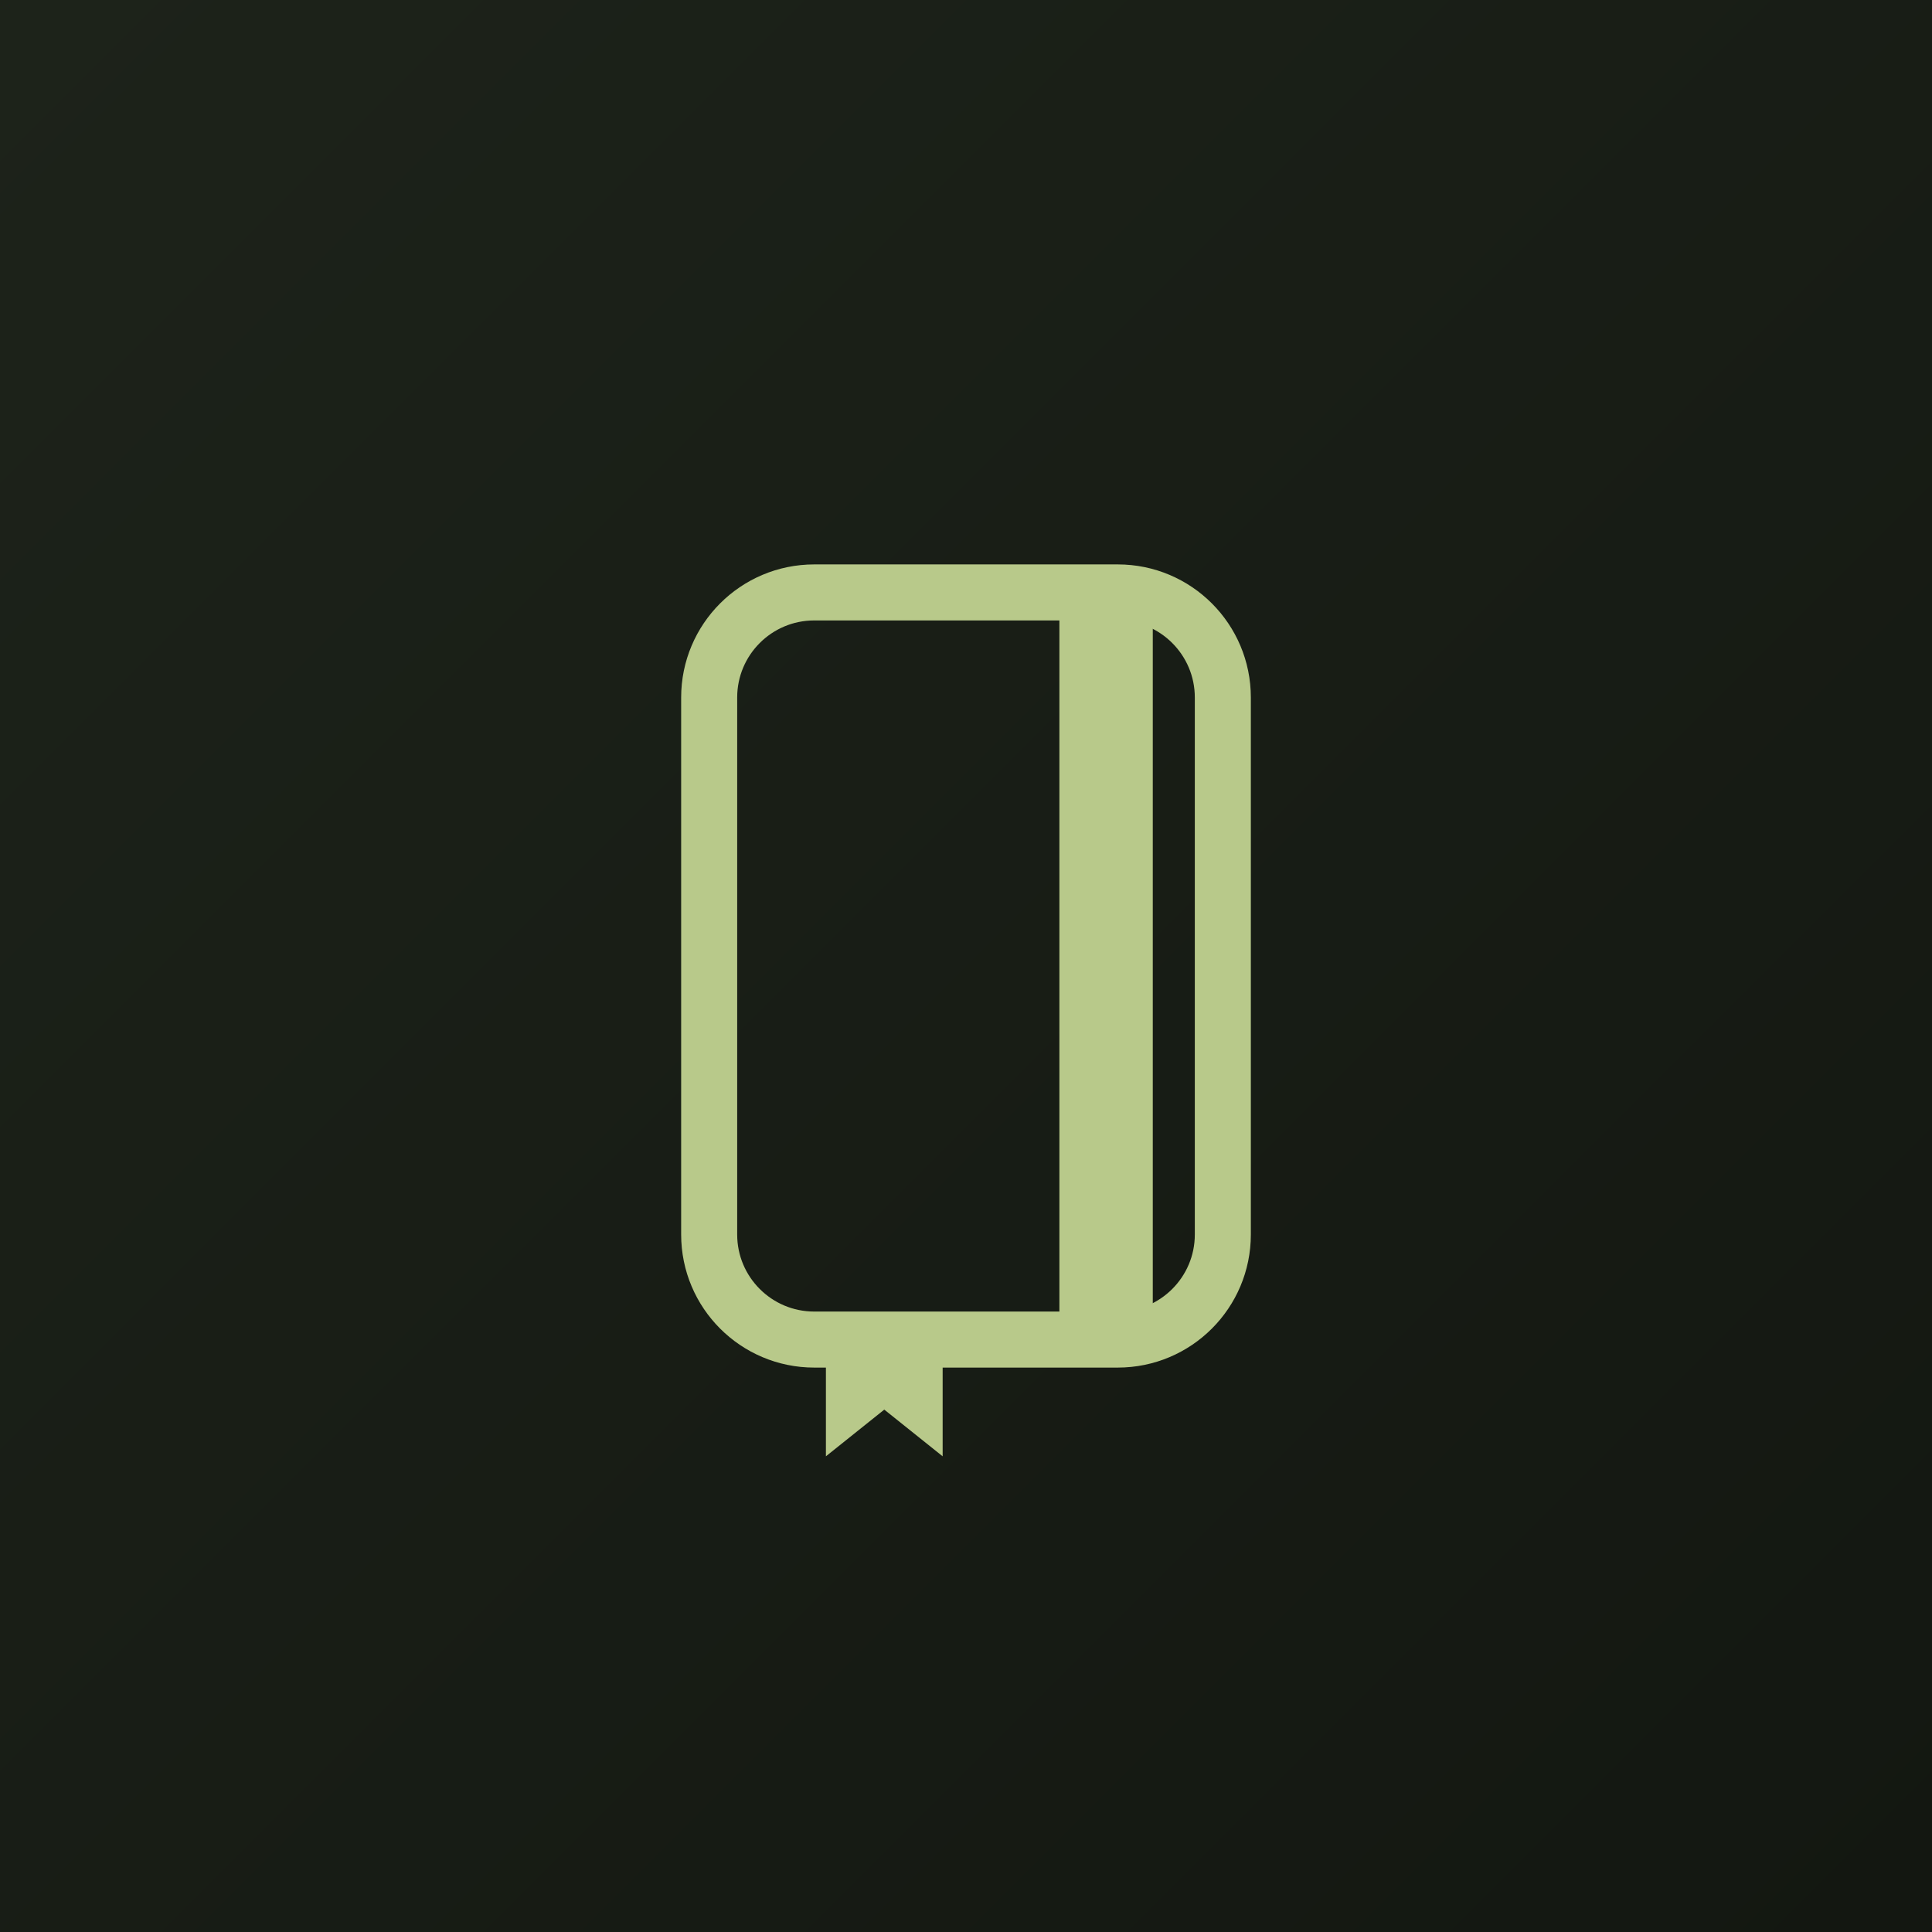
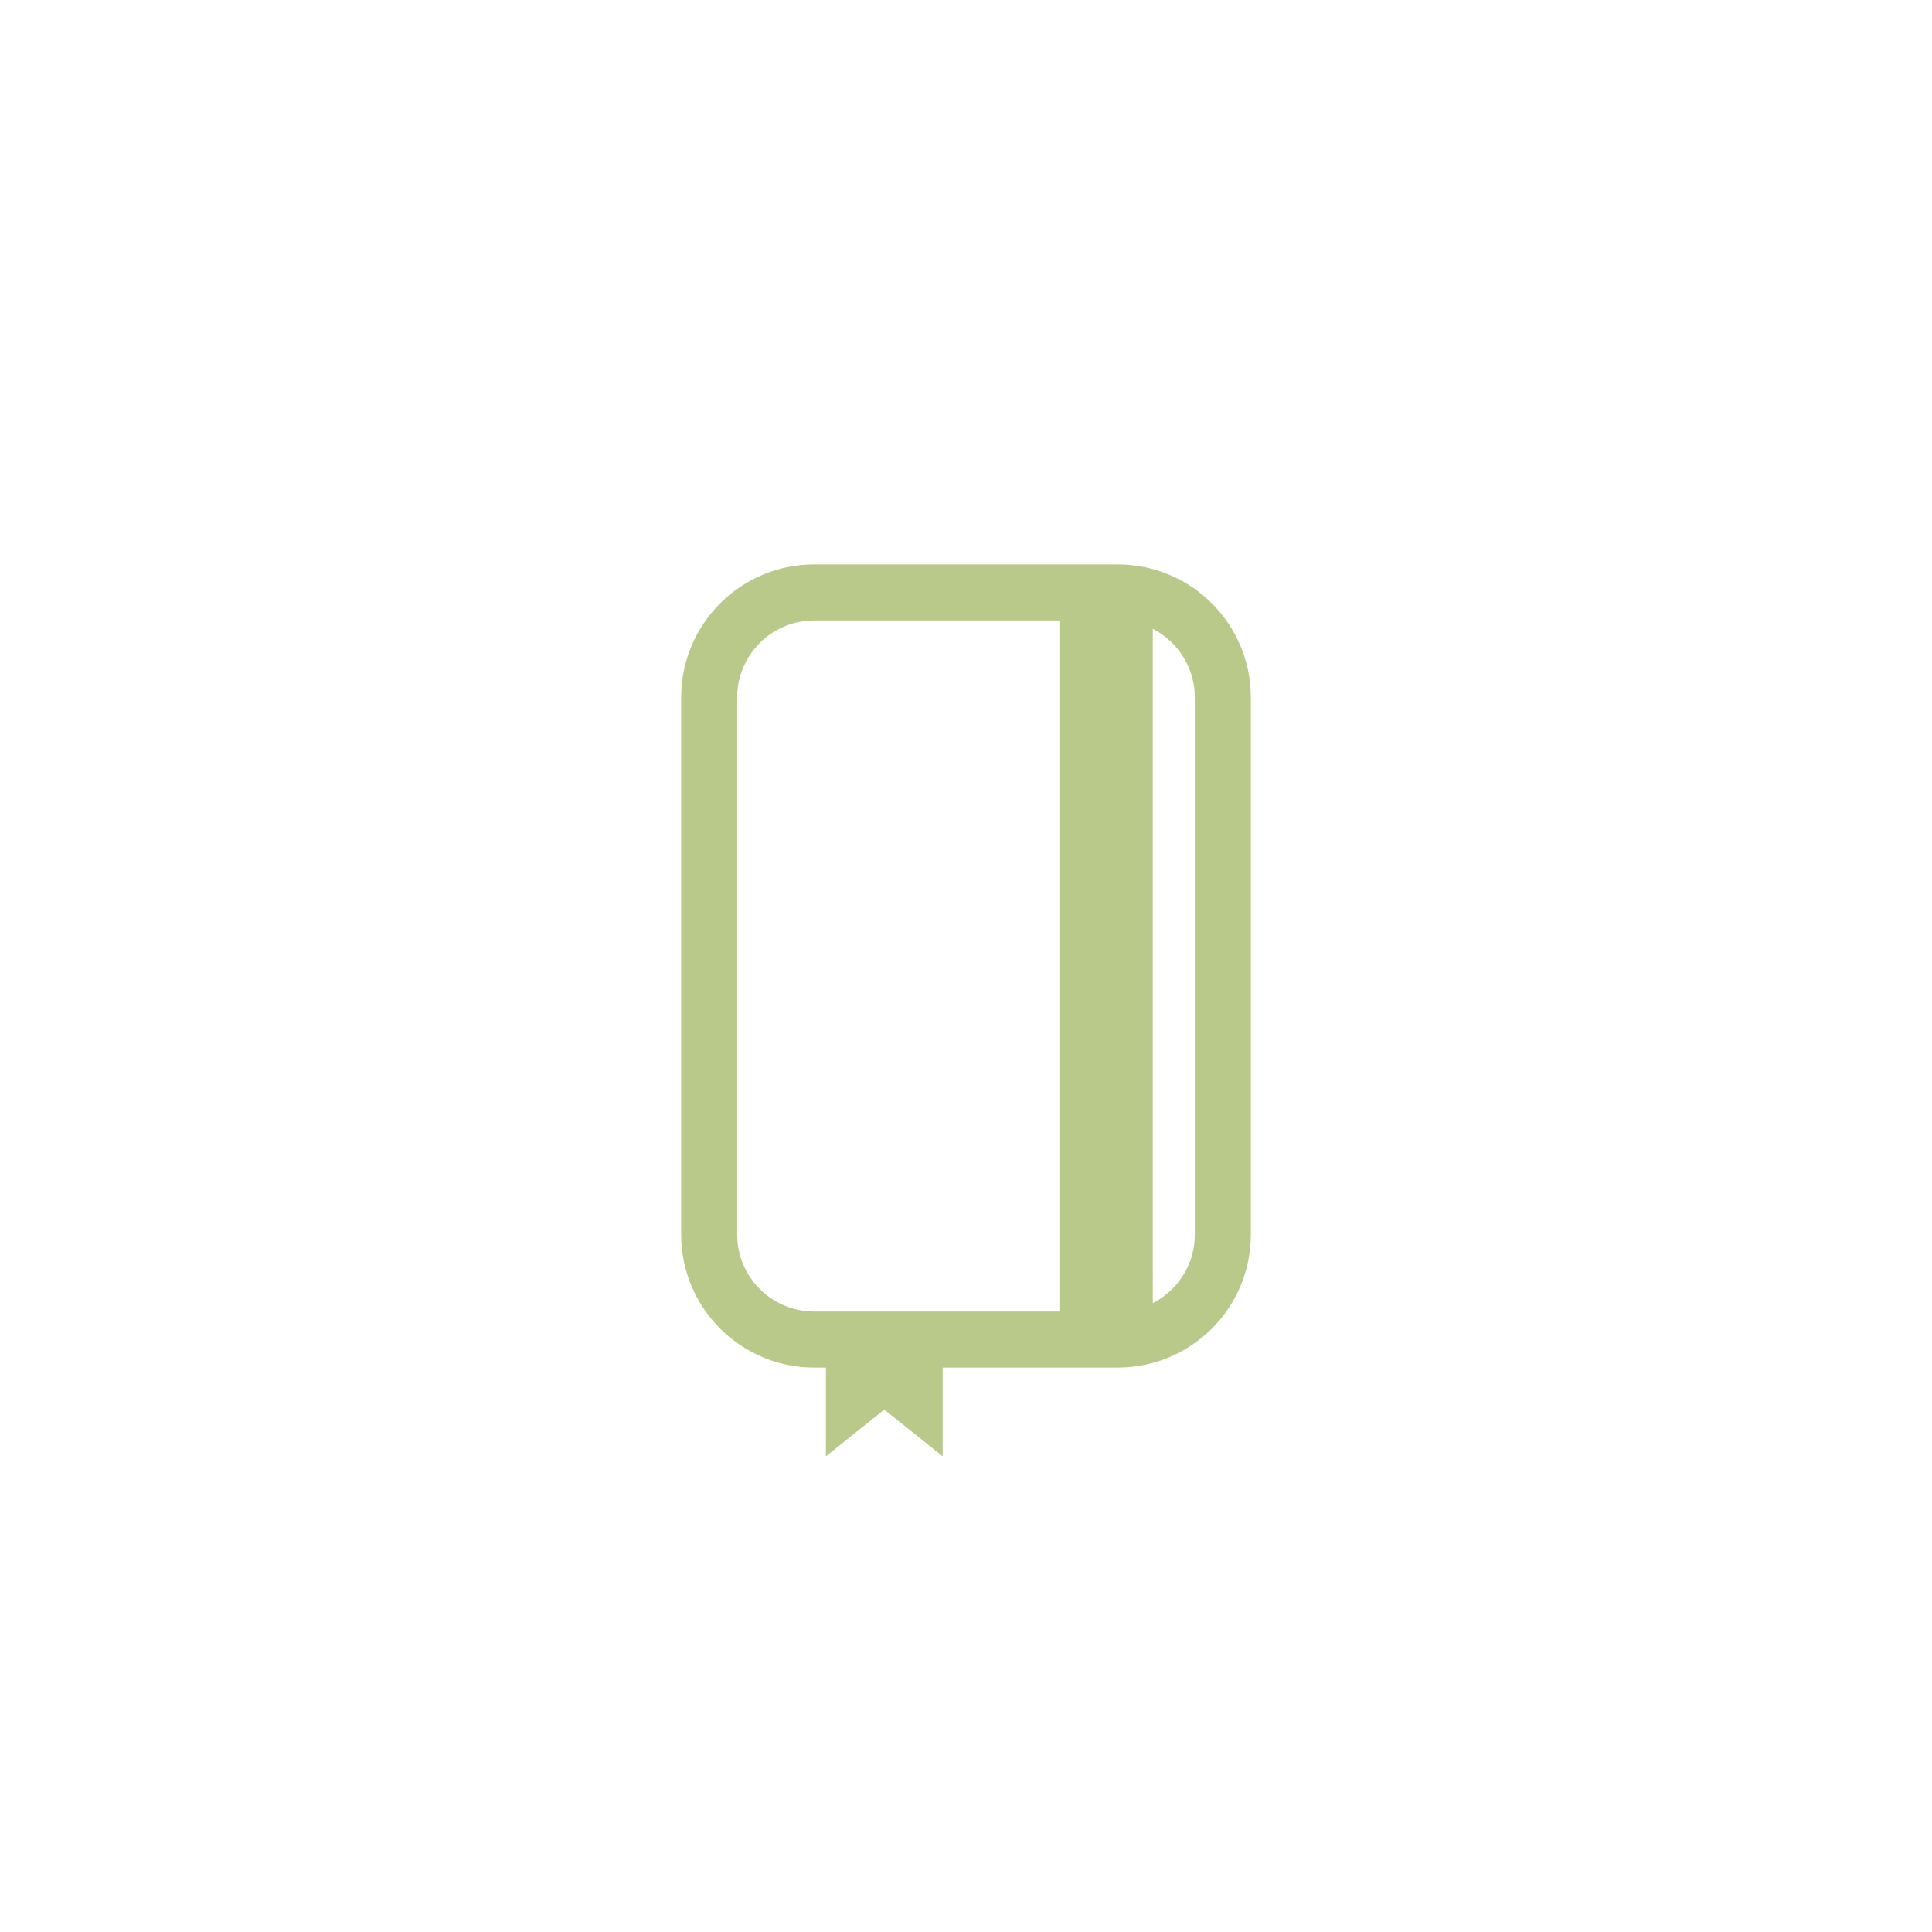
<svg xmlns="http://www.w3.org/2000/svg" width="1024" height="1024" viewBox="0 0 1024 1024" fill="none">
-   <defs>
-     <linearGradient id="background" x1="0" y1="0" x2="1024" y2="1024" gradientUnits="userSpaceOnUse">
-       <stop stop-color="#1D231A" />
-       <stop offset="1" stop-color="#131711" />
-     </linearGradient>
-   </defs>
-   <rect width="1024" height="1024" fill="url(#background)" />
  <g transform="translate(215 215) scale(12.375)">
    <rect x="13" y="8" width="22" height="32" rx="4.5" stroke="#B8C98A" stroke-width="2.4" stroke-linecap="round" stroke-linejoin="round" />
    <rect x="28" y="8" width="4" height="32" rx="1.2" fill="#B8C98A" />
    <path d="M18 40V45L20.5 43L23 45V40Z" fill="#B8C98A" />
  </g>
</svg>
